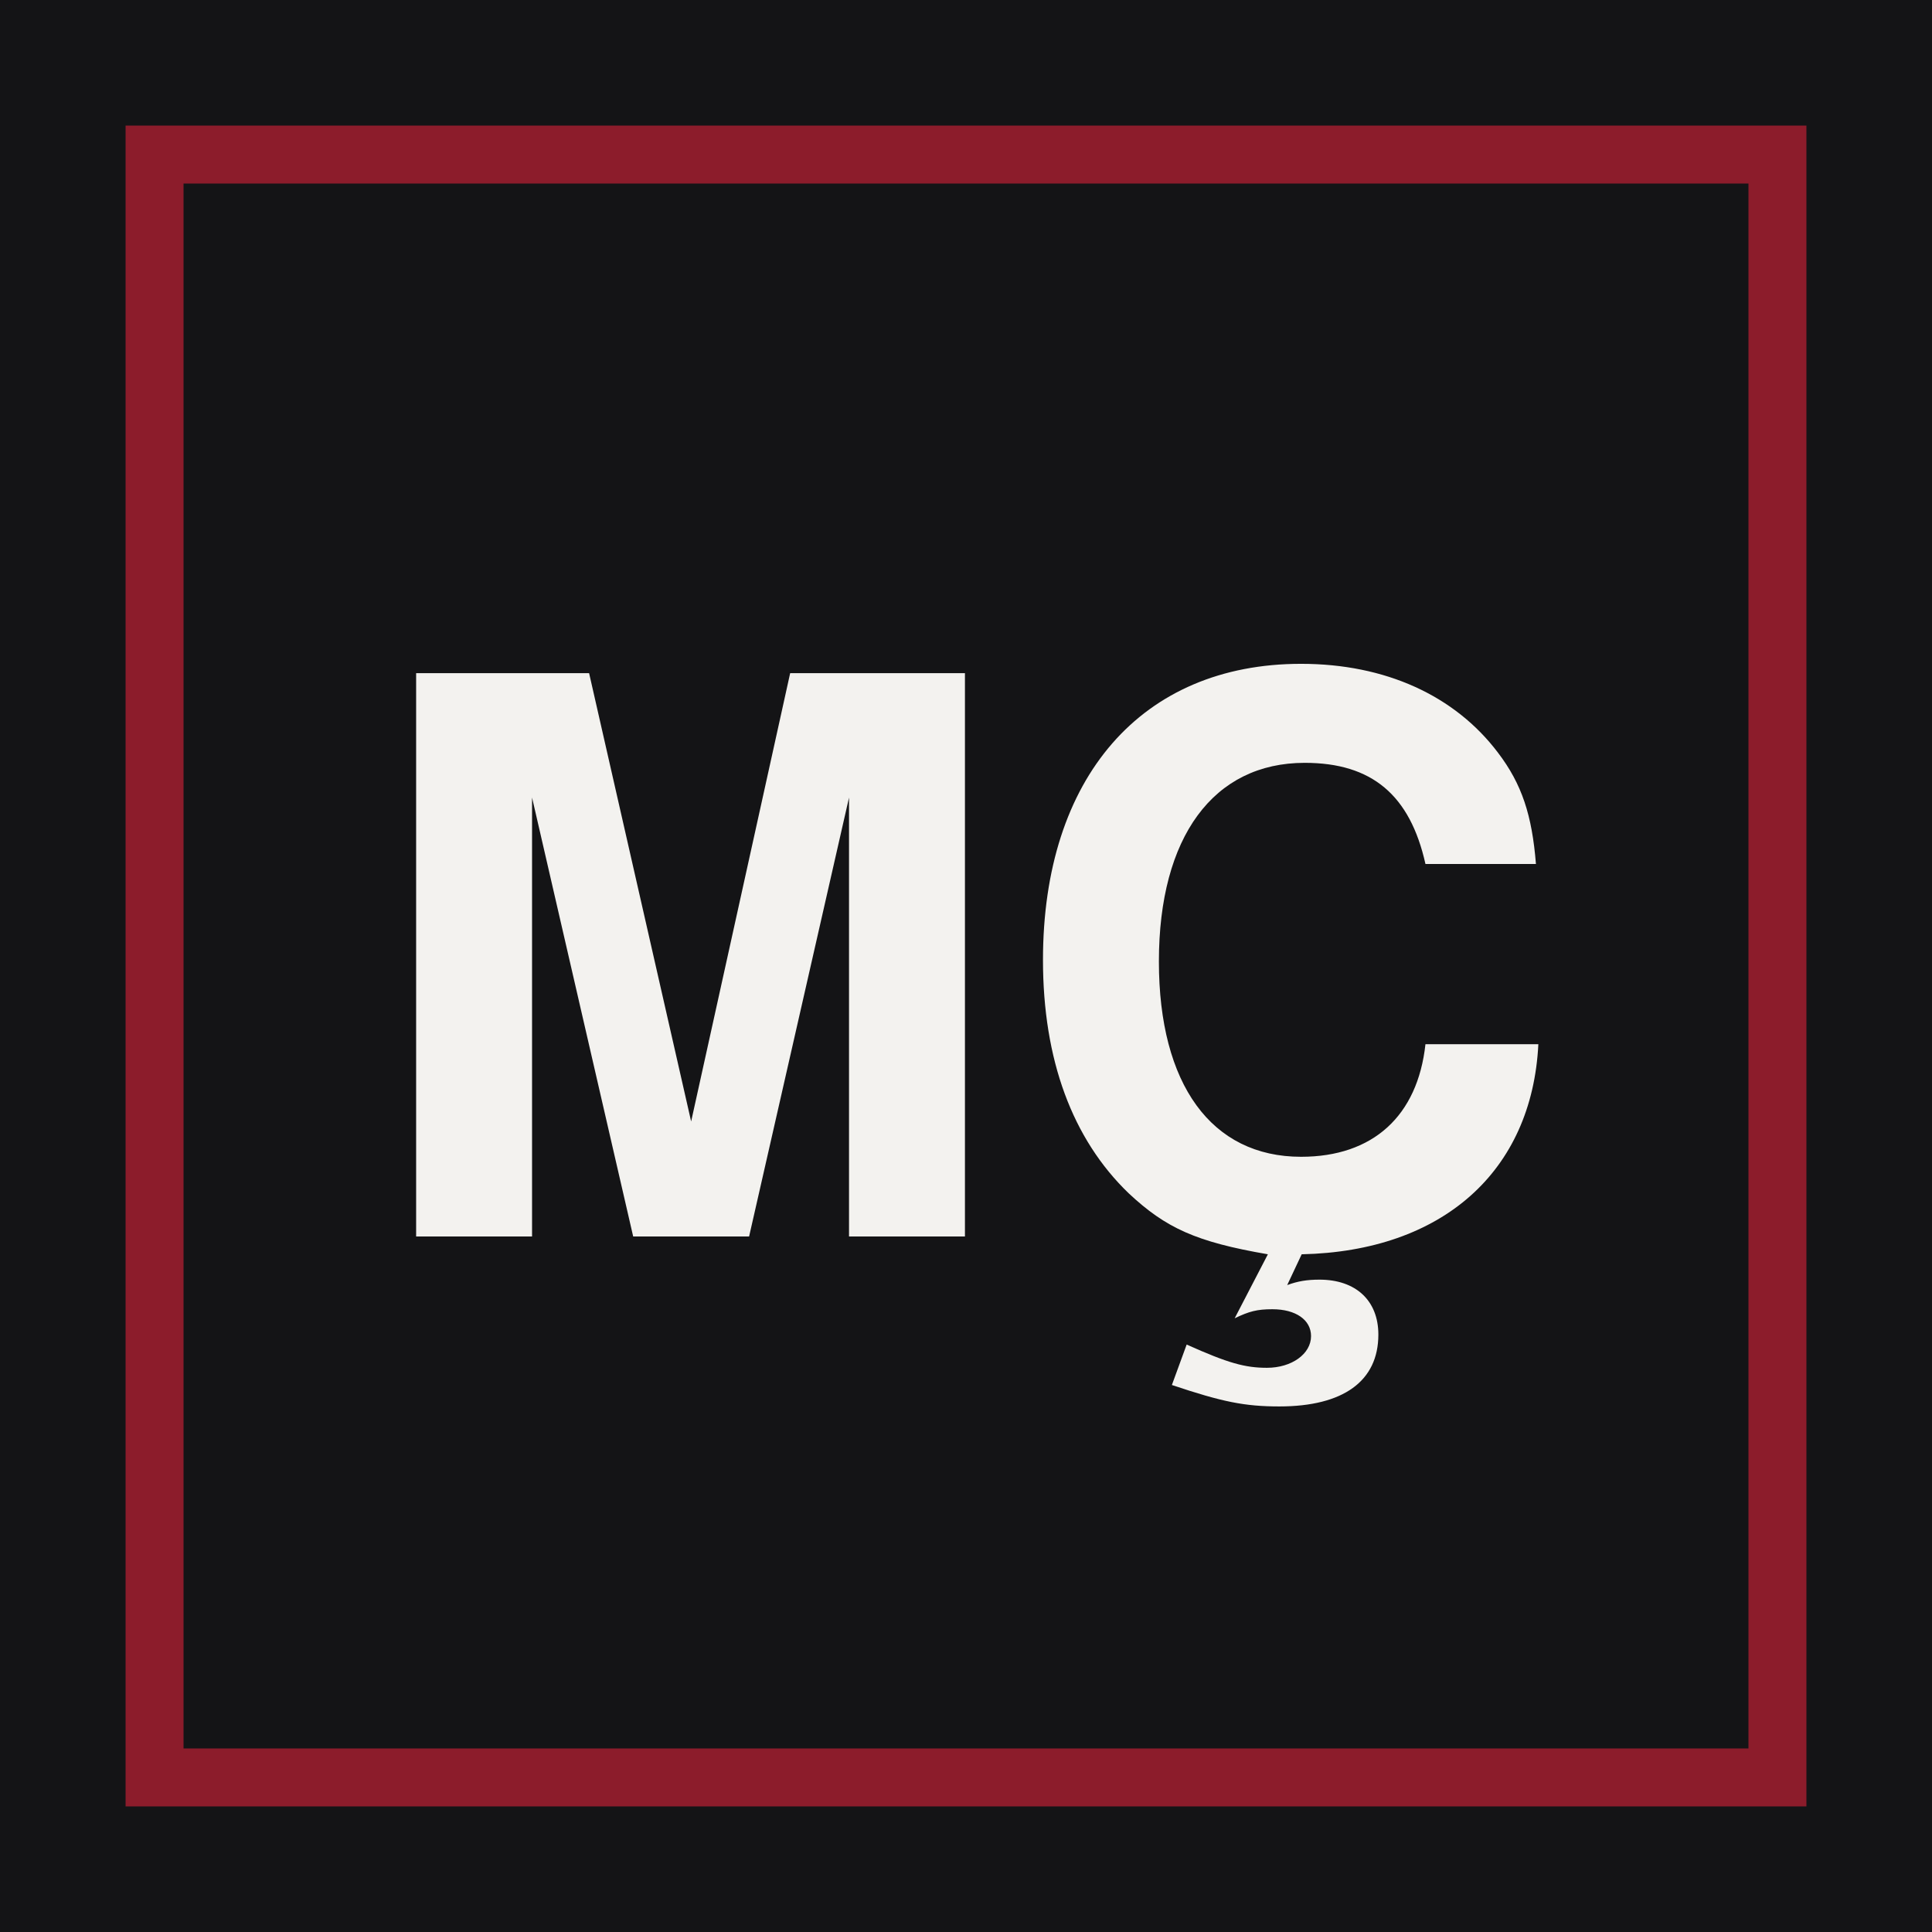
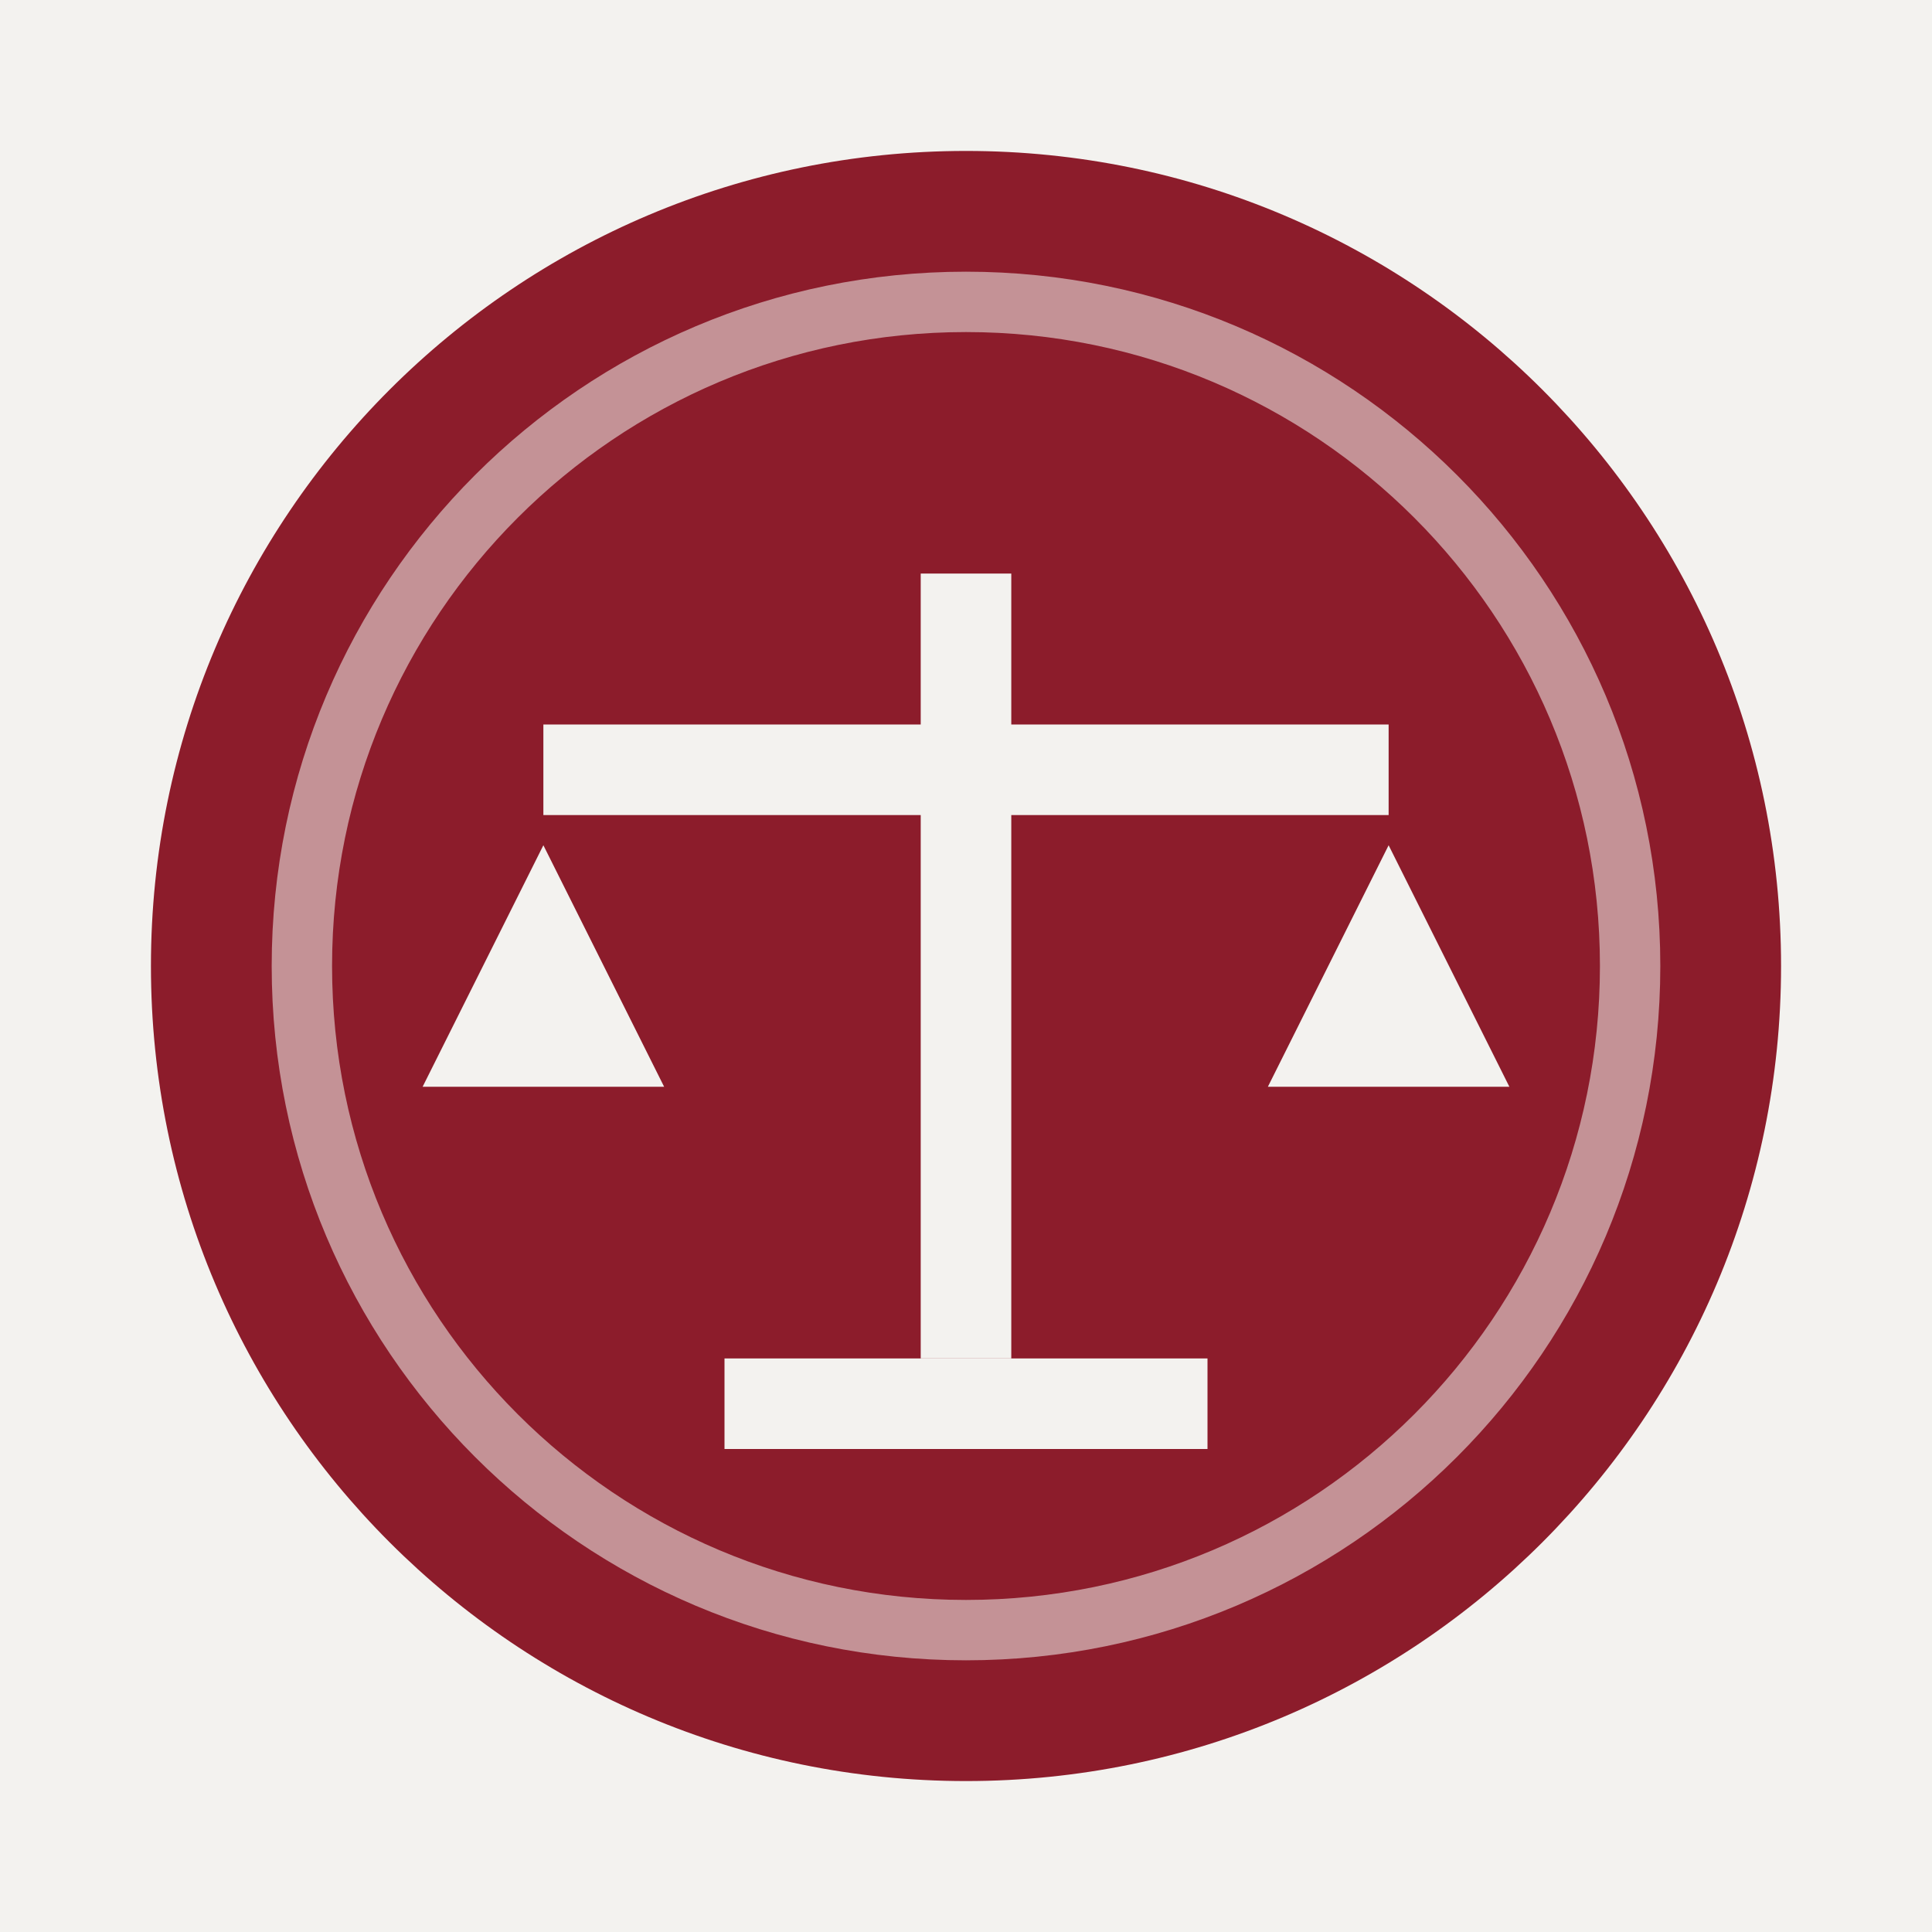
- <svg xmlns="http://www.w3.org/2000/svg" viewBox="0 0 100 100">
-   <rect width="100" height="100" fill="#141416" />
-   <rect x="8" y="8" width="84" height="84" fill="none" stroke="#8C1C2B" stroke-width="3" />
-   <text x="50" y="64" text-anchor="middle" font-family="Helvetica,Arial,sans-serif" font-size="40" font-weight="600" fill="#F3F2EF">MÇ</text>
+ <svg xmlns="http://www.w3.org/2000/svg" viewBox="0 0 64 64">
+   <rect width="64" height="64" fill="#F3F2EF" />
+   <circle cx="32" cy="32" r="27" fill="#8C1C2B" />
+   <circle cx="32" cy="32" r="22" fill="none" stroke="#F3F2EF" stroke-width="2" opacity=".55" />
+   <rect x="30.5" y="19" width="3" height="26" fill="#F3F2EF" />
+   <rect x="18" y="24" width="28" height="3" fill="#F3F2EF" />
+   <path d="M18 28 L14 36 H22 Z" fill="#F3F2EF" />
+   <path d="M46 28 L42 36 H50 Z" fill="#F3F2EF" />
+   <rect x="24" y="45" width="16" height="3" fill="#F3F2EF" />
</svg>
